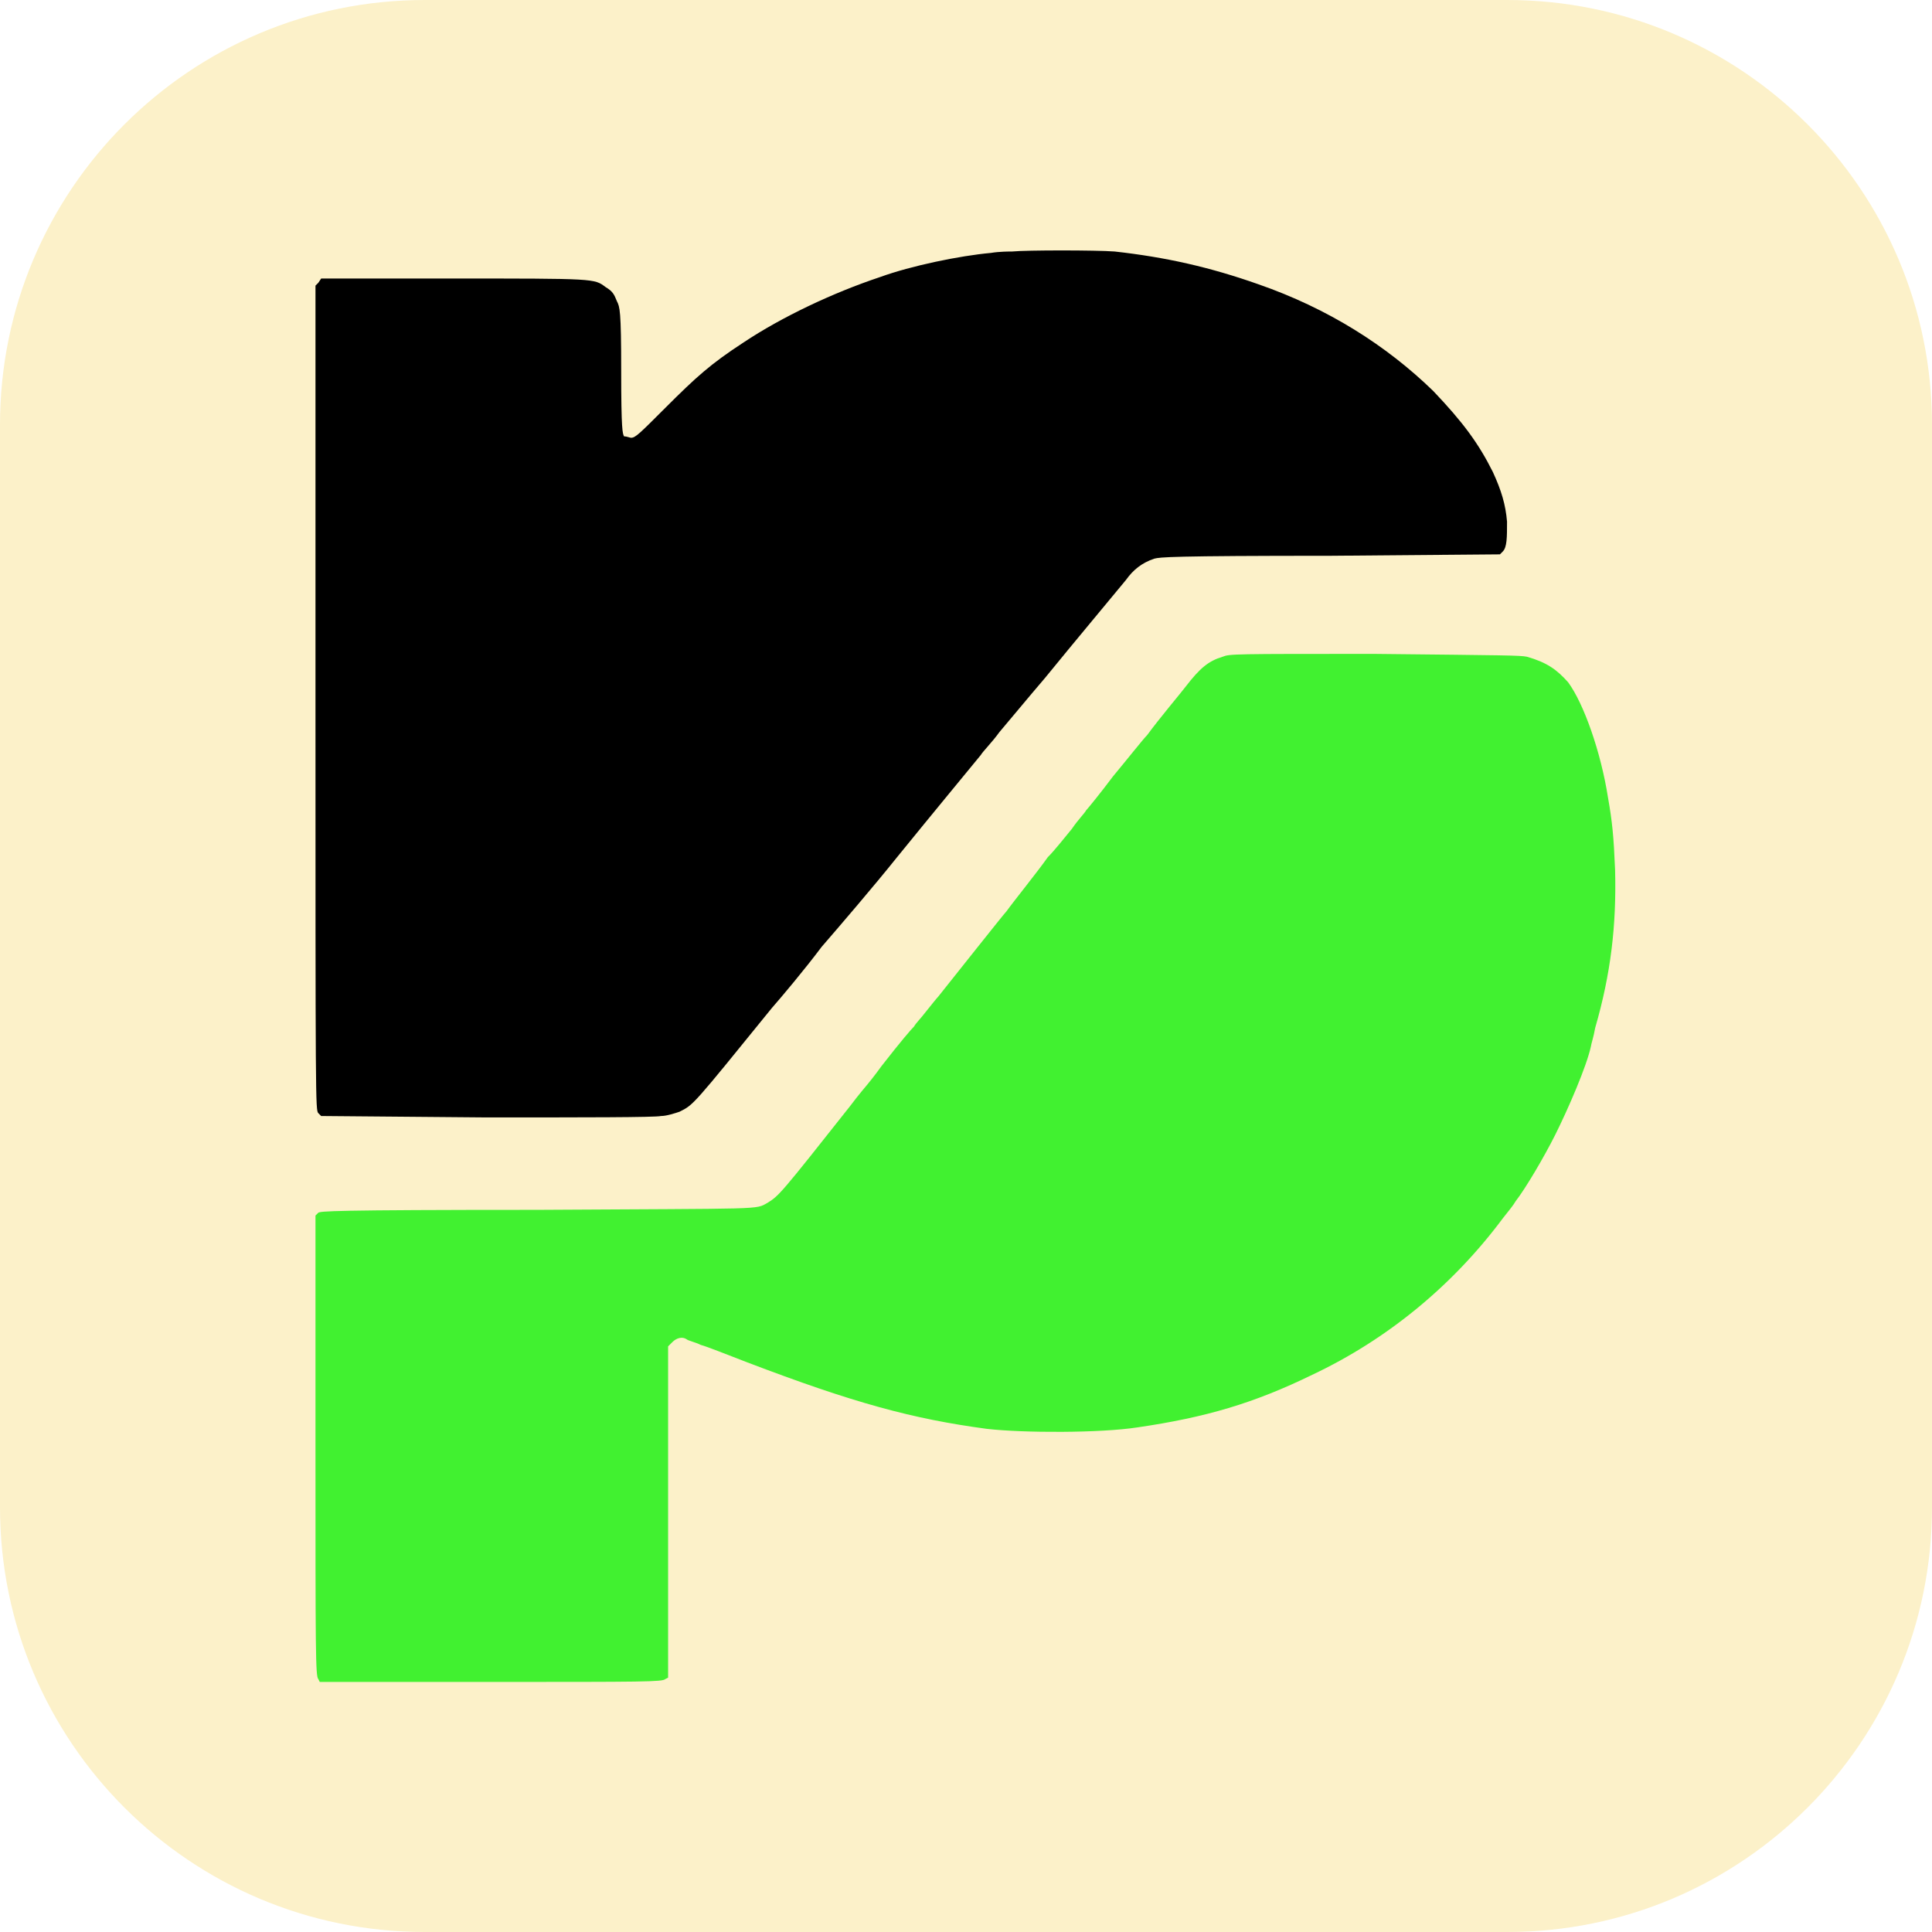
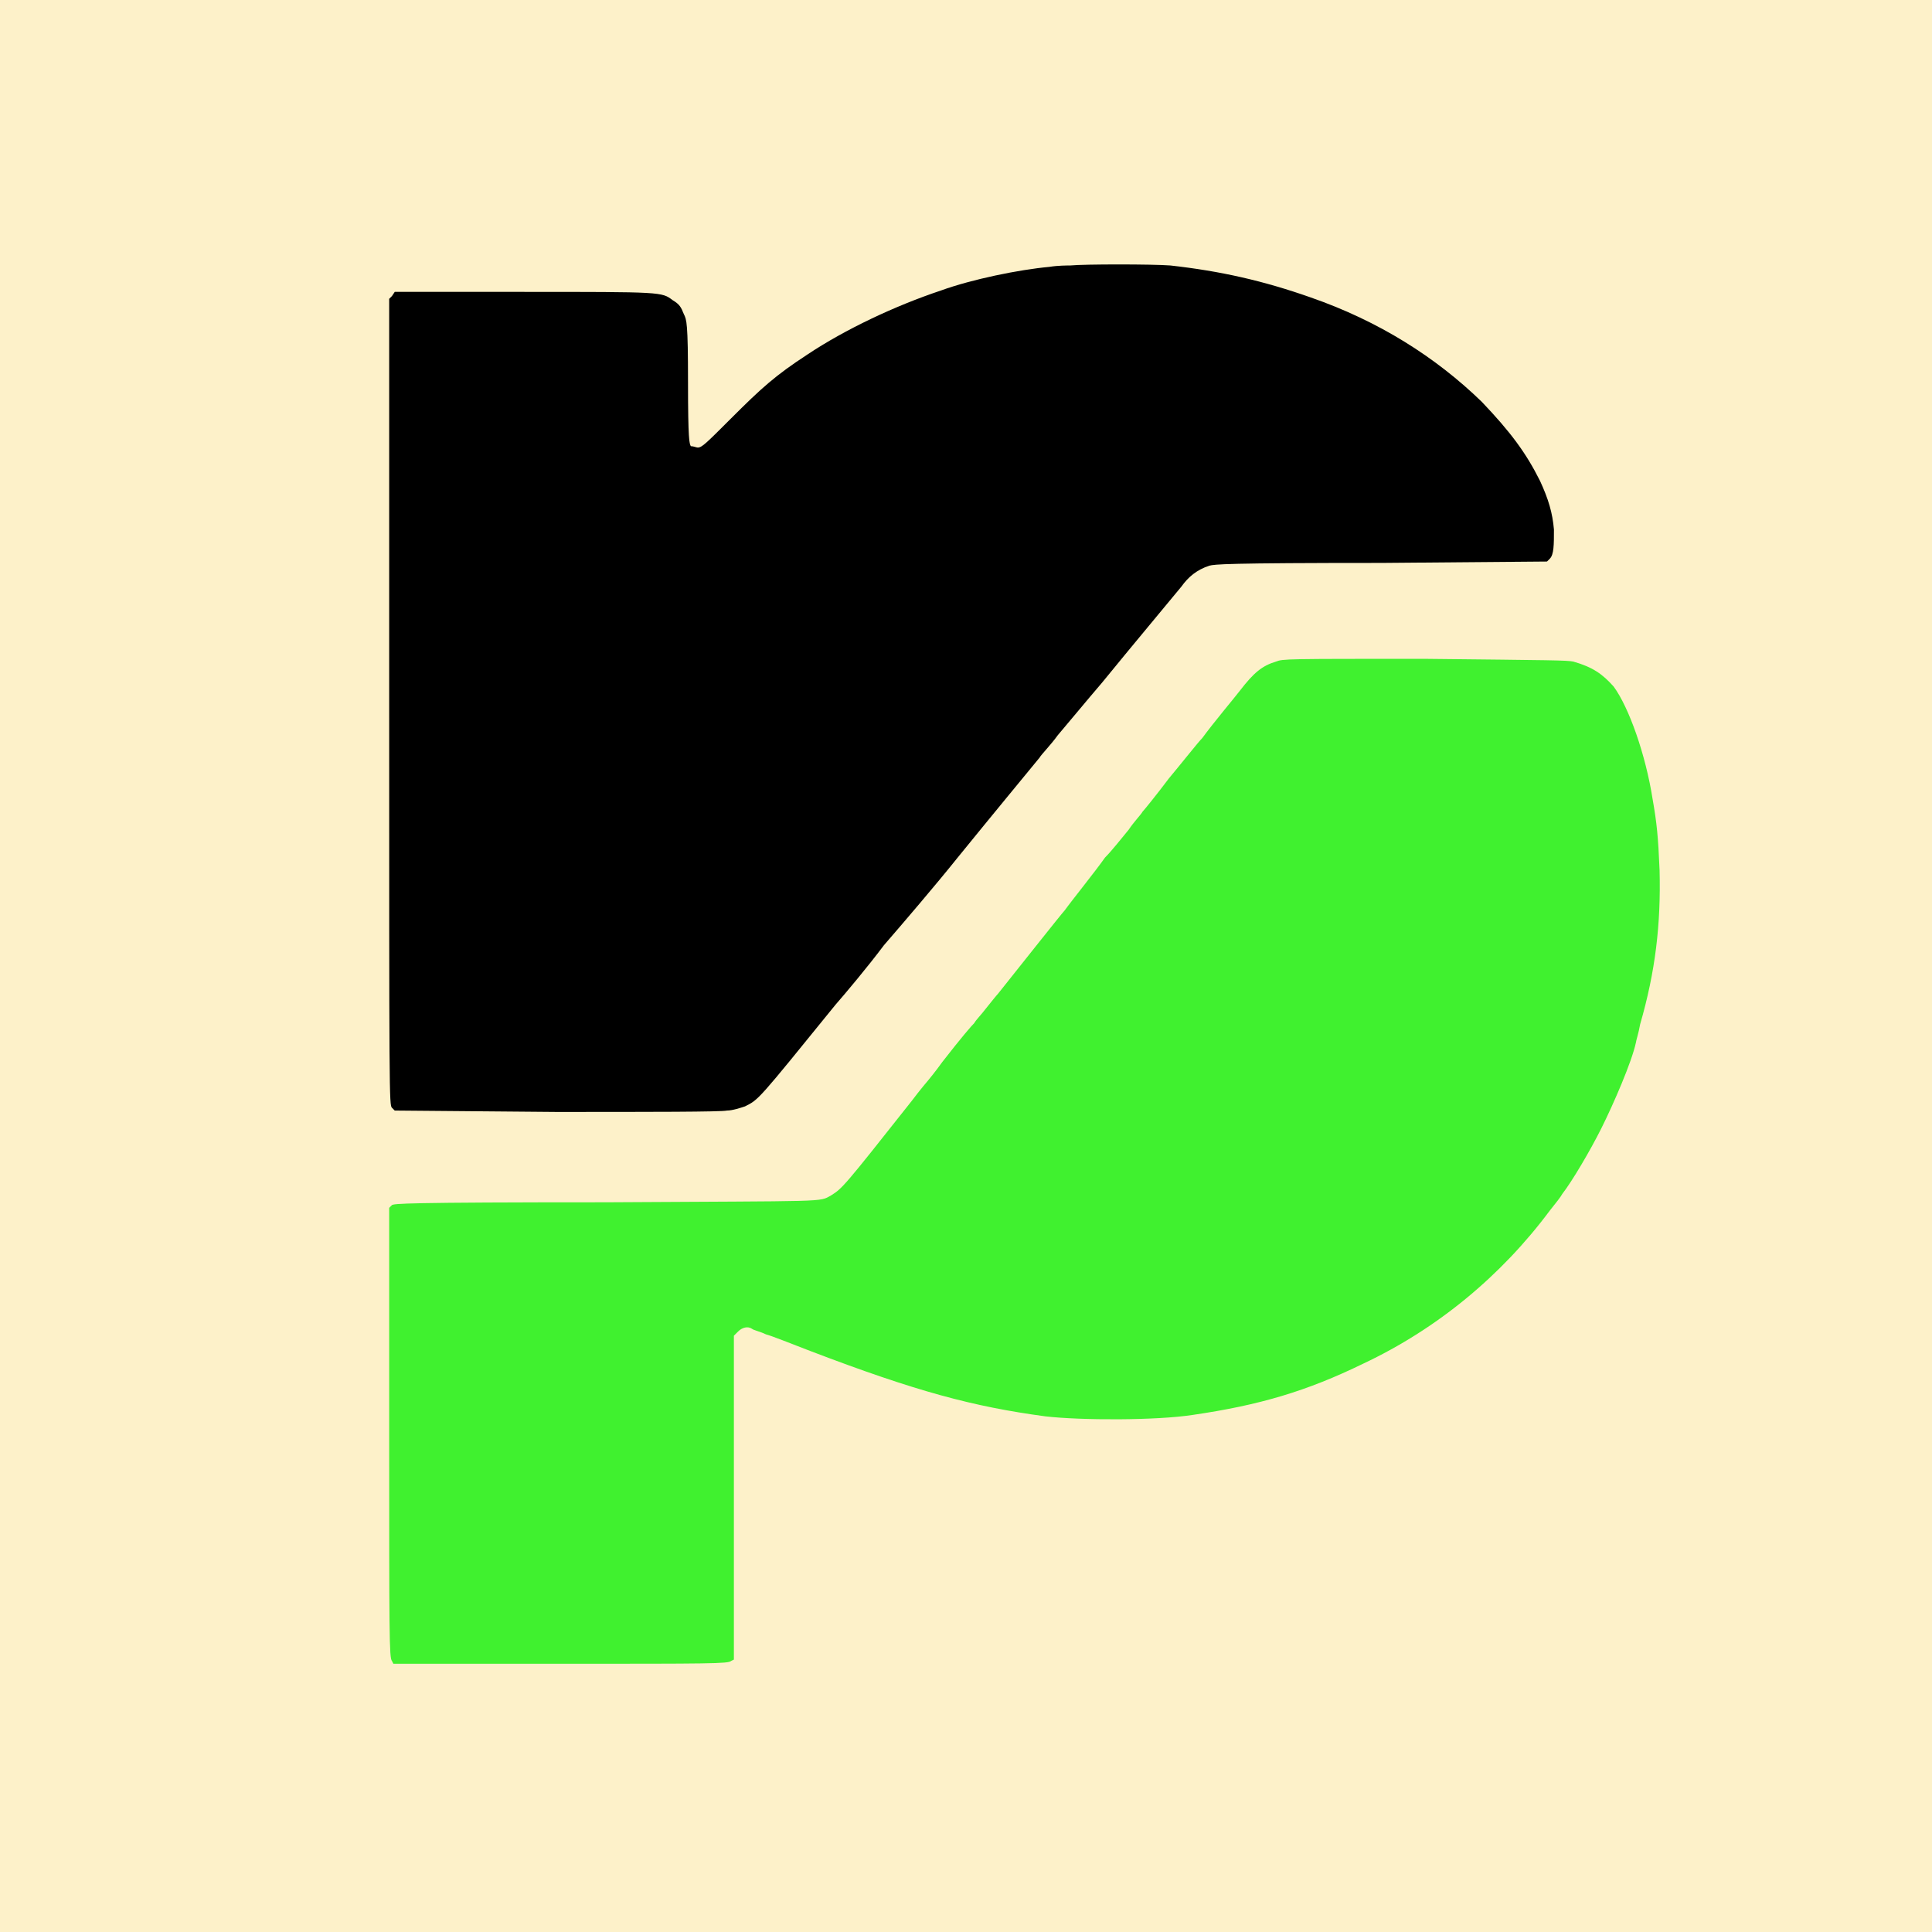
- <svg xmlns="http://www.w3.org/2000/svg" viewBox="0 0 1087 1087" role="img" aria-label="Pillai Auto">
-   <rect width="1087" height="1087" rx="239" fill="#FCF1C9" />
-   <svg x="108.7" y="108.7" width="869.6" height="869.6" viewBox="194 21 1087 1087">
+ <svg xmlns="http://www.w3.org/2000/svg" viewBox="0 0 1390 1390" role="img" aria-label="Pillai Auto">
+   <rect width="1390" height="1390" fill="#FDF1C9" />
+   <svg x="0" y="129" width="1390" height="1132">
+     <rect width="1390" height="1132" fill="#FDF1C9" />
    <g transform="translate(0 1132) scale(1 -1)">
      <path fill="#000000" d="M770 1070 c-2 0 -9 0 -15 -1 -22 -2 -56 -9 -78 -17 -33 -11 -69 -28 -96 -46 -23 -15 -33 -24 -55 -46 -18 -18 -21 -21 -24 -21 -1 0 -3 1 -5 1 -1 2 -2 4 -2 46 0 43 -1 45 -3 49 -2 5 -3 7 -8 10 -8 6 -7 6 -108 6 l-92 0 -2 -3 -2 -2 0 -290 c0 -284 0 -290 2 -292 l2 -2 116 -1 c68 0 119 0 123 1 4 0 10 2 13 3 10 5 9 4 65 73 7 8 23 27 35 43 13 15 37 43 53 63 26 32 50 61 59 72 1 2 8 9 13 16 6 7 20 24 32 38 22 27 48 58 57 69 5 7 11 12 20 15 4 1 11 2 124 2 l119 1 2 2 c3 3 3 10 3 21 -1 12 -4 22 -10 35 -10 20 -21 35 -42 57 -33 32 -74 58 -123 75 -34 12 -65 19 -101 23 -13 1 -62 1 -72 0z" />
-       <path fill="#41F130" d="M918 785 c-10 -3 -16 -8 -26 -21 -3 -4 -19 -23 -27 -34 -3 -3 -14 -17 -24 -29 -9 -12 -18 -23 -19 -24 -1 -2 -6 -7 -10 -13 -5 -6 -12 -15 -17 -20 -7 -10 -24 -31 -29 -38 -2 -2 -36 -45 -48 -60 -1 -1 -5 -6 -9 -11 -3 -4 -7 -8 -8 -10 -2 -2 -9 -10 -23 -28 -5 -7 -10 -13 -10 -13 0 0 -6 -7 -12 -15 -49 -62 -50 -63 -58 -68 -9 -5 0 -4 -162 -5 -147 0 -152 -1 -154 -2 l-2 -2 0 -162 c0 -145 0 -162 2 -164 l1 -2 120 0 c108 0 121 0 123 2 l2 1 0 117 0 116 3 3 c3 3 7 4 10 2 1 -1 6 -2 10 -4 4 -1 19 -7 32 -12 76 -29 117 -40 169 -47 26 -3 80 -3 106 1 48 7 82 17 123 37 53 25 99 63 134 110 4 5 8 10 9 12 7 9 20 31 28 47 9 18 22 48 25 62 0 1 2 7 3 13 11 38 15 72 14 111 -1 24 -2 34 -5 51 -5 32 -17 66 -28 81 -8 9 -15 14 -29 18 -5 1 -14 1 -107 2 -100 0 -102 0 -107 -2z" />
+       <path fill="#40F12F" d="M918 785 c-10 -3 -16 -8 -26 -21 -3 -4 -19 -23 -27 -34 -3 -3 -14 -17 -24 -29 -9 -12 -18 -23 -19 -24 -1 -2 -6 -7 -10 -13 -5 -6 -12 -15 -17 -20 -7 -10 -24 -31 -29 -38 -2 -2 -36 -45 -48 -60 -1 -1 -5 -6 -9 -11 -3 -4 -7 -8 -8 -10 -2 -2 -9 -10 -23 -28 -5 -7 -10 -13 -10 -13 0 0 -6 -7 -12 -15 -49 -62 -50 -63 -58 -68 -9 -5 0 -4 -162 -5 -147 0 -152 -1 -154 -2 l-2 -2 0 -162 c0 -145 0 -162 2 -164 l1 -2 120 0 c108 0 121 0 123 2 l2 1 0 117 0 116 3 3 c3 3 7 4 10 2 1 -1 6 -2 10 -4 4 -1 19 -7 32 -12 76 -29 117 -40 169 -47 26 -3 80 -3 106 1 48 7 82 17 123 37 53 25 99 63 134 110 4 5 8 10 9 12 7 9 20 31 28 47 9 18 22 48 25 62 0 1 2 7 3 13 11 38 15 72 14 111 -1 24 -2 34 -5 51 -5 32 -17 66 -28 81 -8 9 -15 14 -29 18 -5 1 -14 1 -107 2 -100 0 -102 0 -107 -2z" />
    </g>
  </svg>
</svg>
